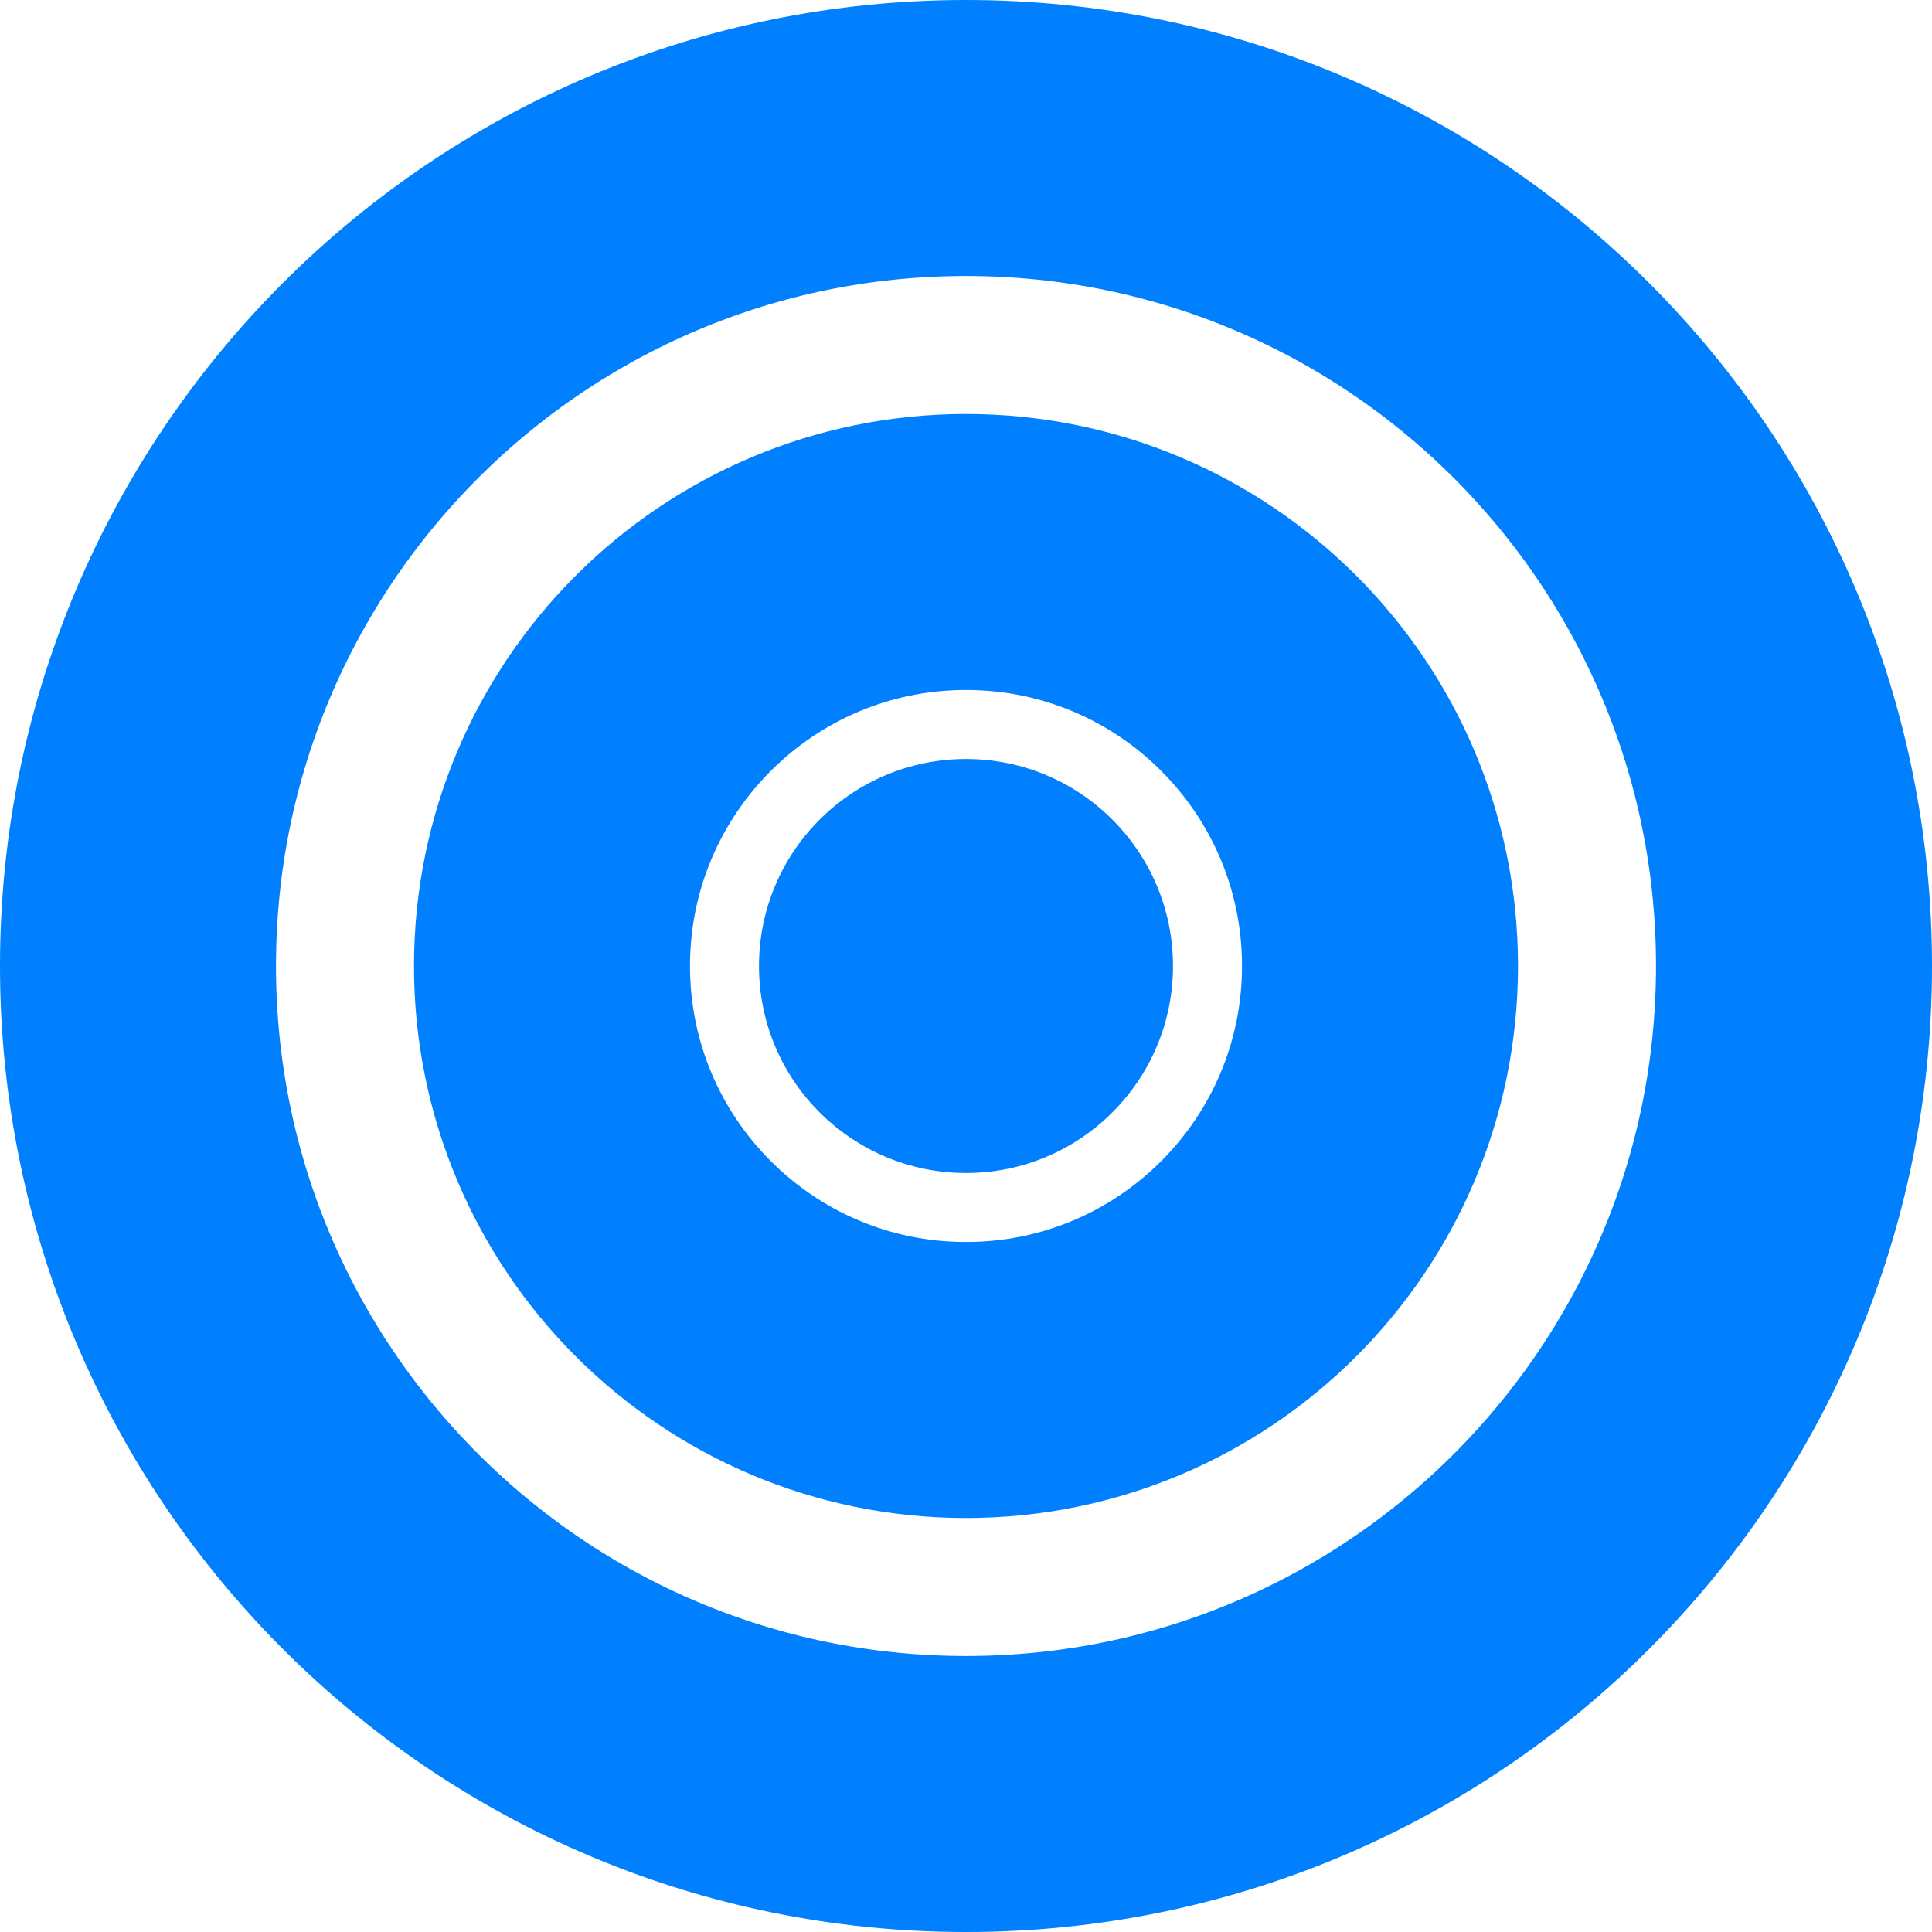
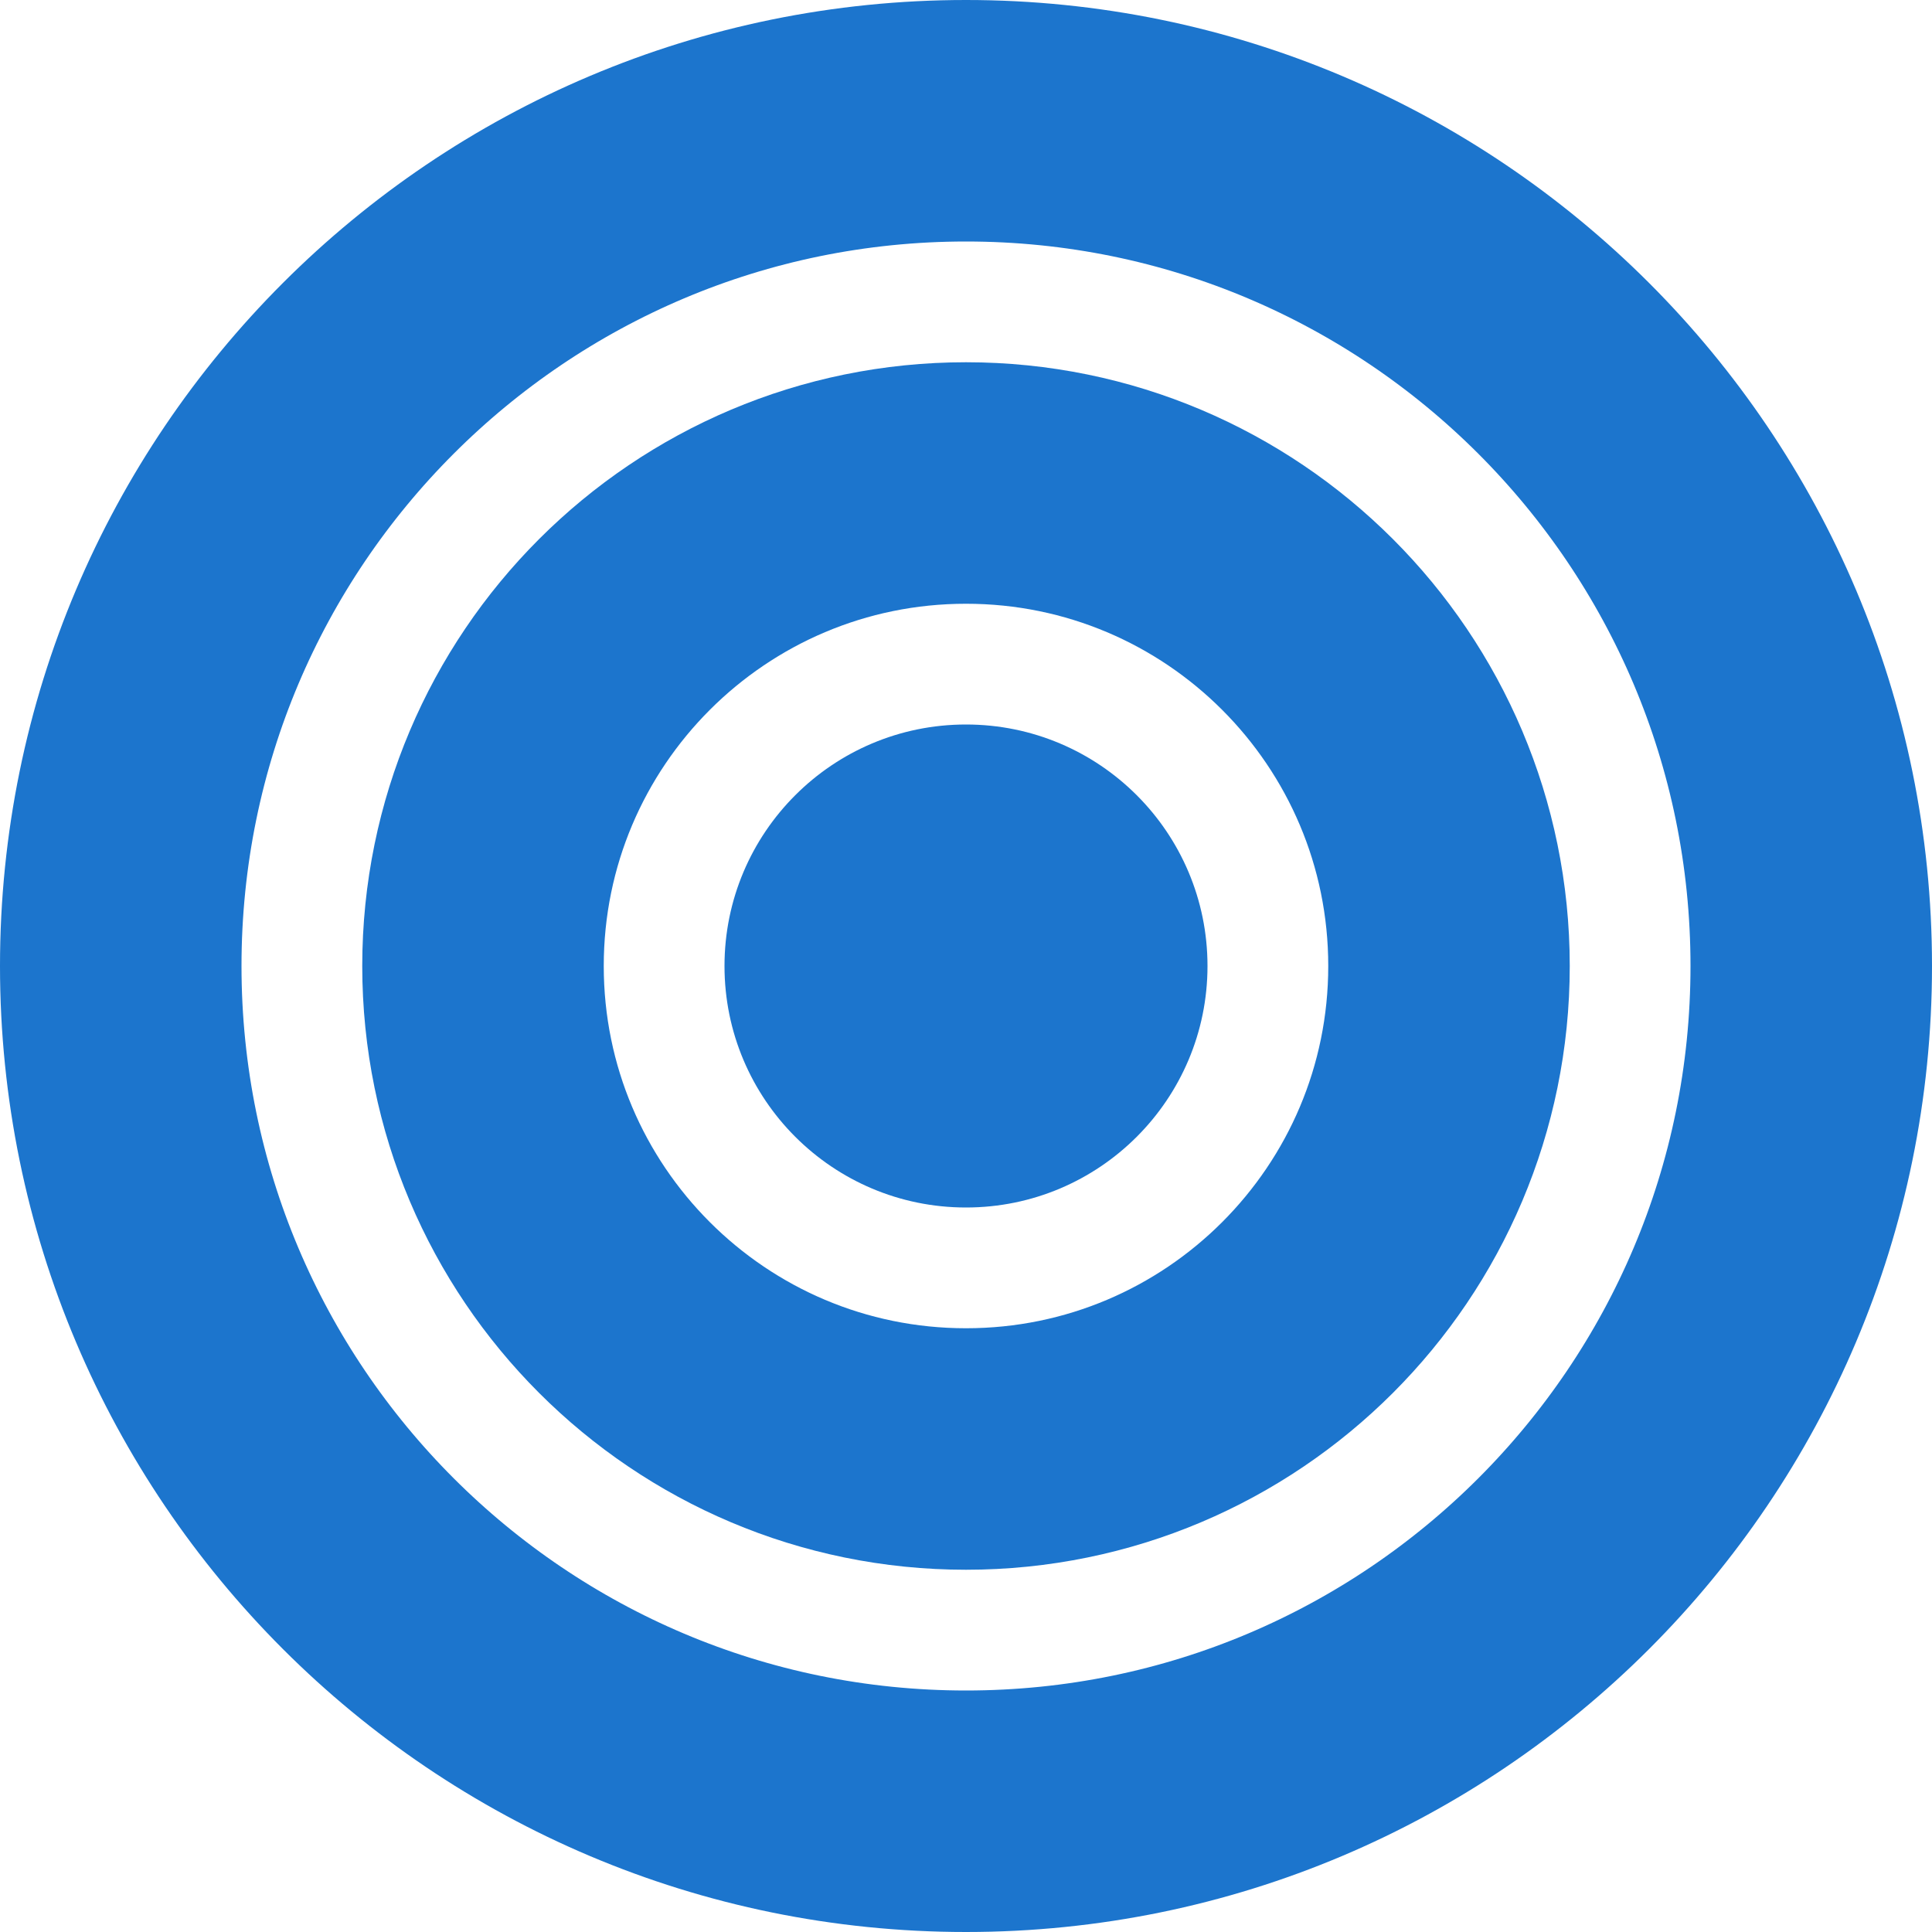
- <svg xmlns="http://www.w3.org/2000/svg" width="14" height="14">
-   <g transform="translate(7 7)">
-     <circle r="6" fill="none" stroke-width="2" stroke="#007FFF" />
-     <circle r="3" fill="none" stroke-width="2" stroke="#007FFF" />
-     <circle r="1.5" fill="#007FFF" />
+ <svg xmlns="http://www.w3.org/2000/svg" width="16" height="16">
+   <g transform="translate(8 8)">
+     <circle r="7" fill="none" stroke-width="2" stroke="#1C75CD" />
+     <circle r="4" fill="none" stroke-width="2" stroke="#1C75CD" />
+     <circle r="2" fill="#1C75CD" />
  </g>
</svg>
